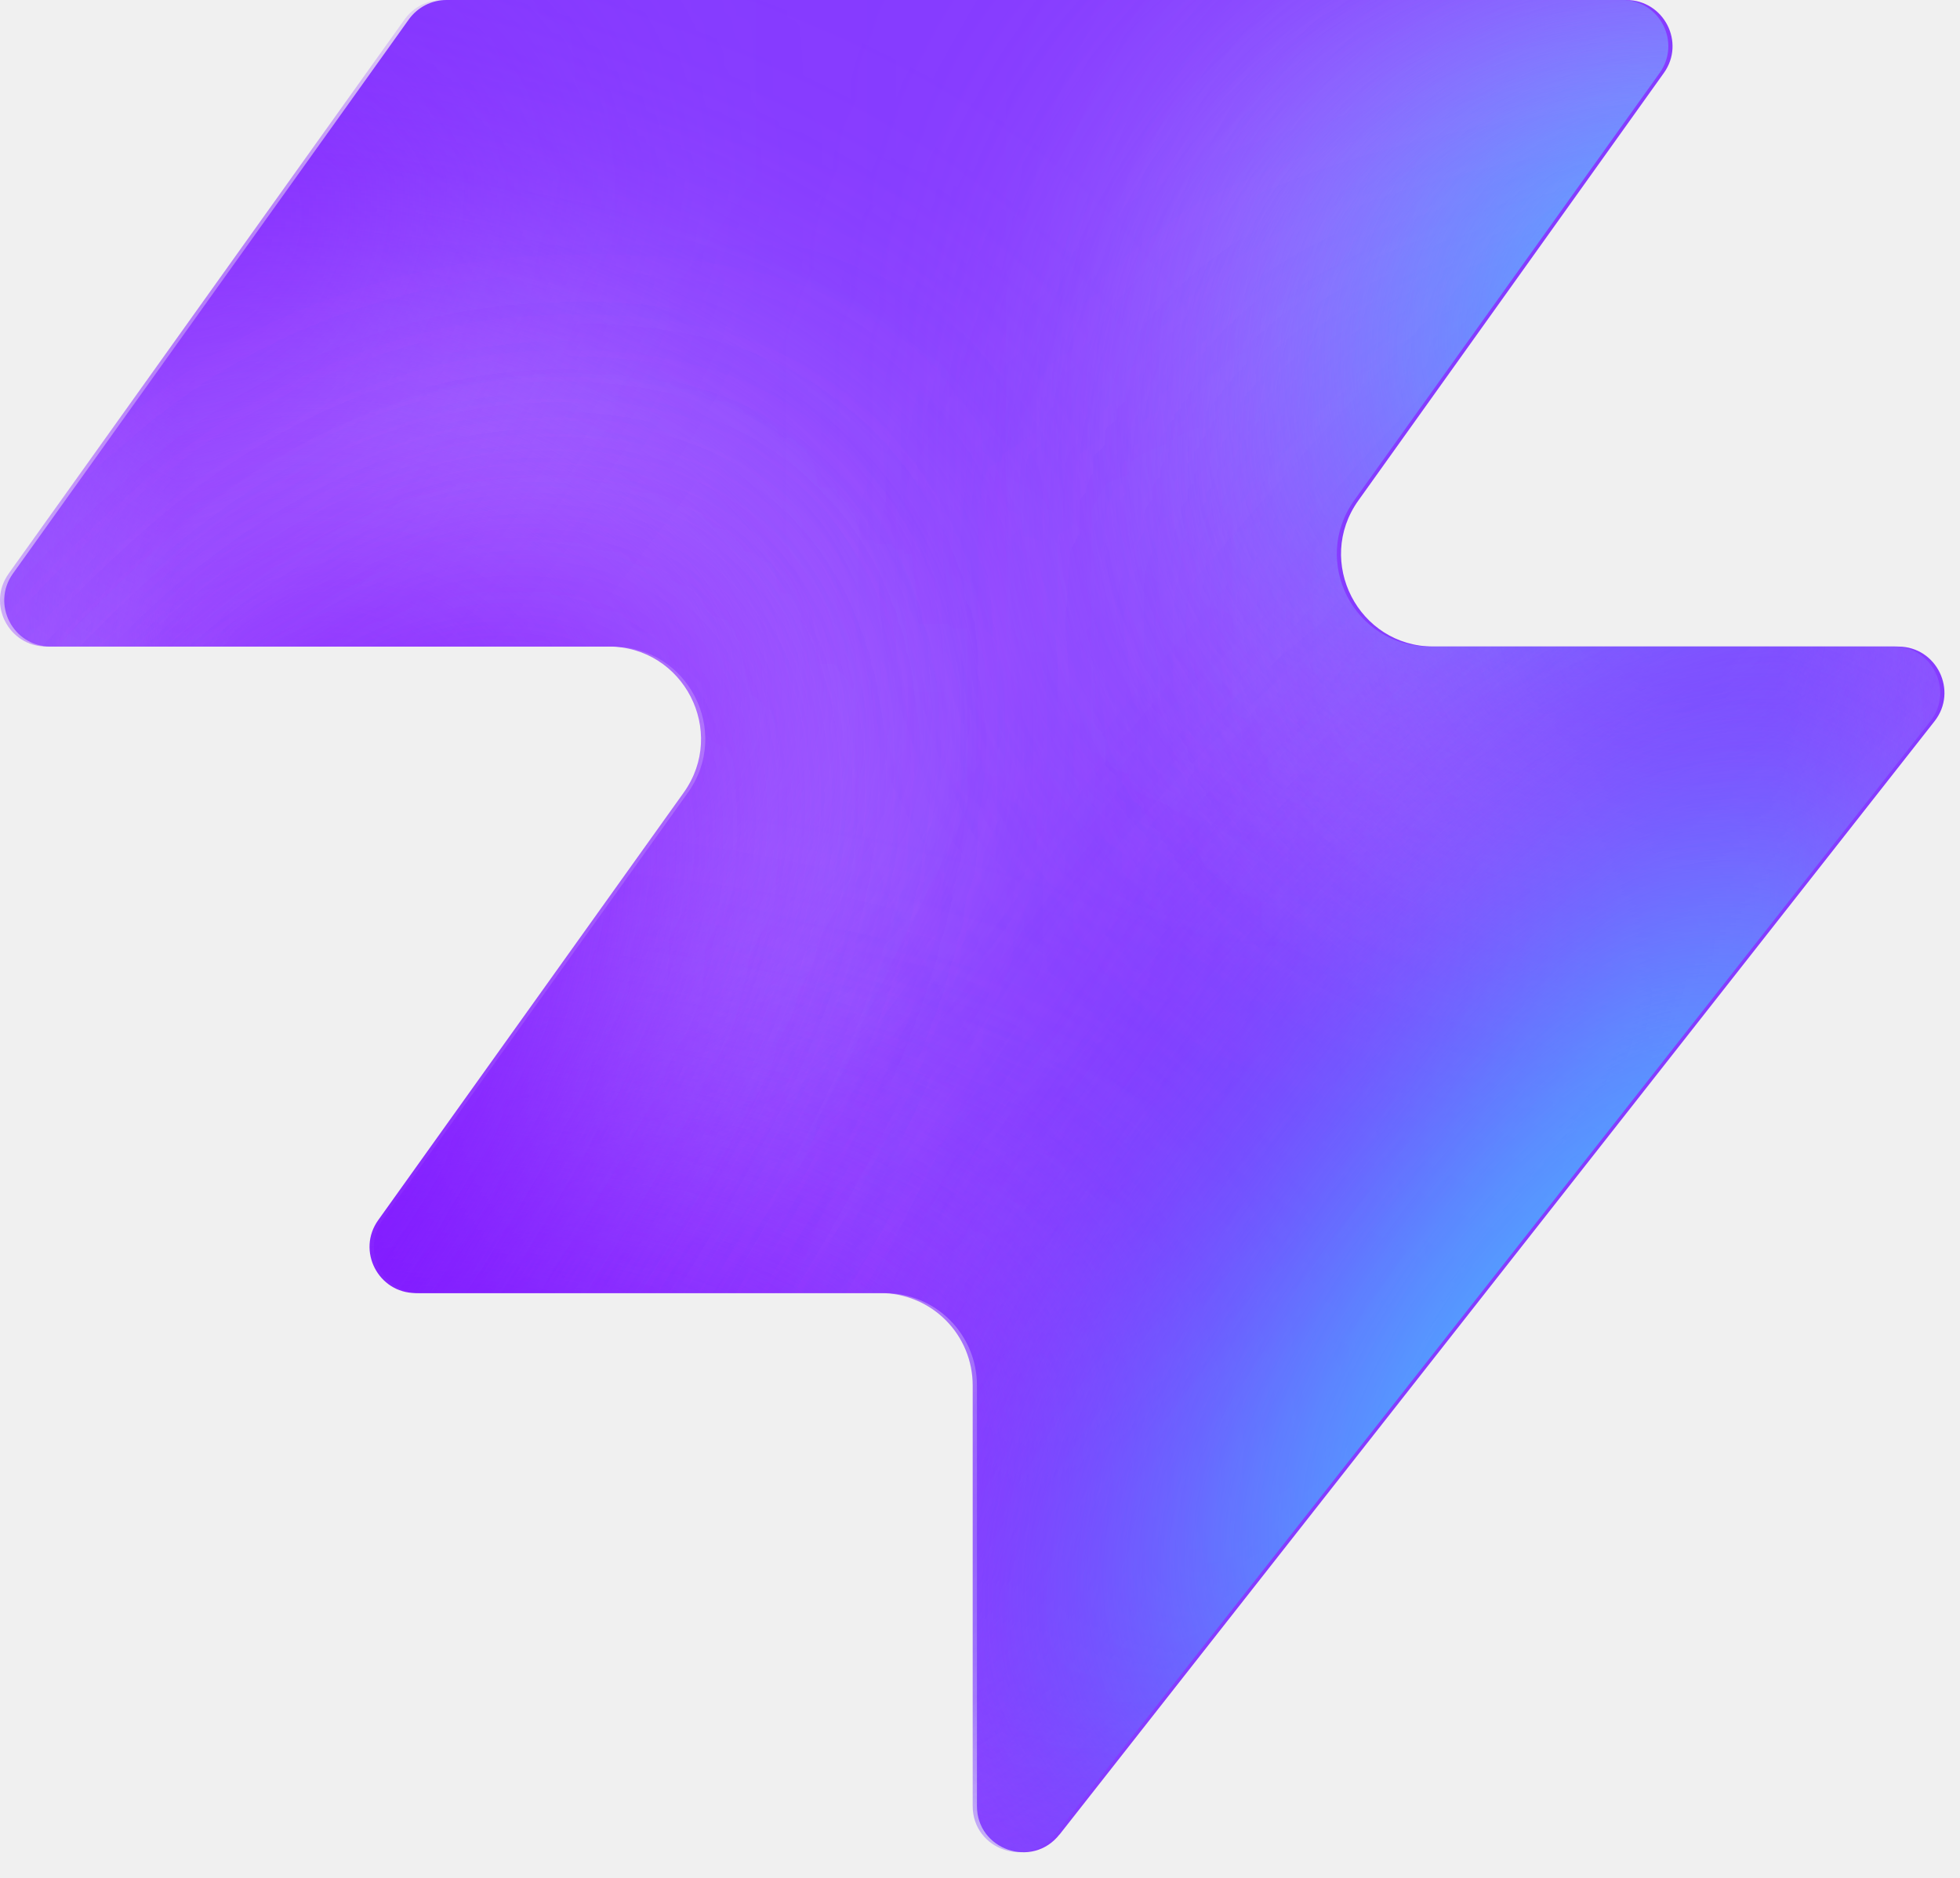
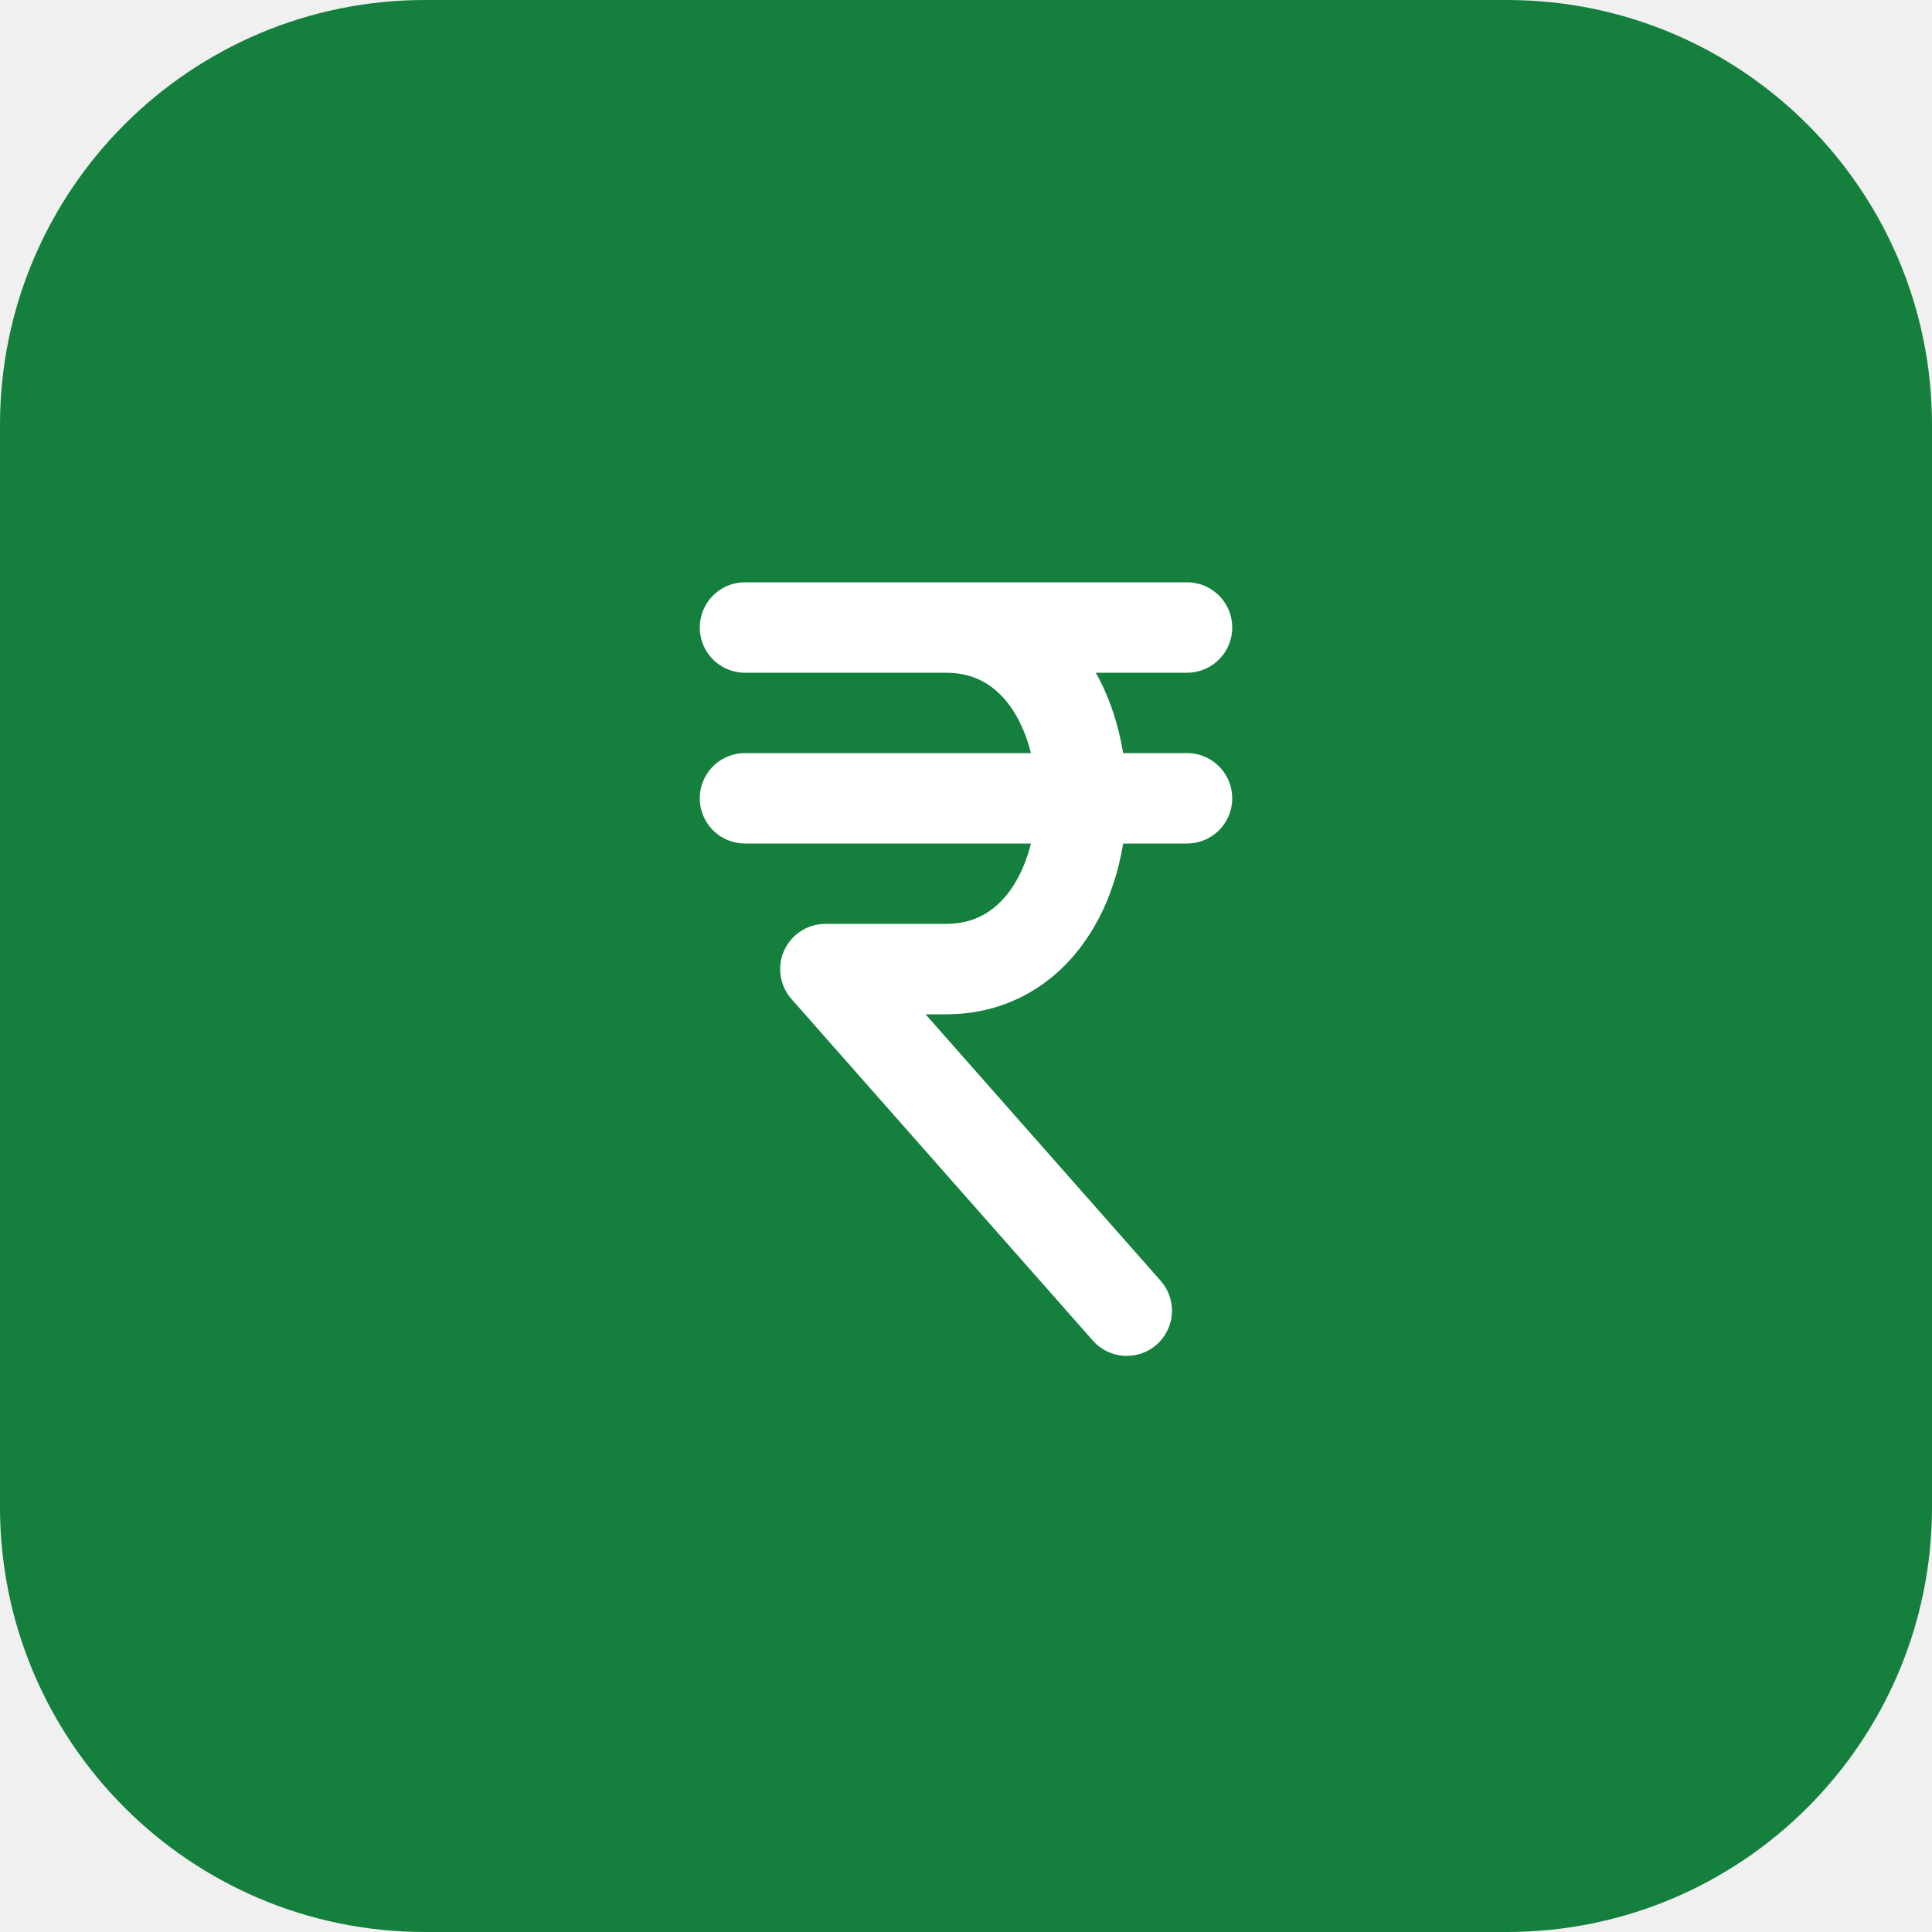
- <svg xmlns="http://www.w3.org/2000/svg" width="48" height="46" fill="none" viewBox="0 0 48 46">
-   <path fill="#863bff" d="M25.946 44.938c-.664.845-2.021.375-2.021-.698V33.937a2.26 2.26 0 0 0-2.262-2.262H10.287c-.92 0-1.456-1.04-.92-1.788l7.48-10.471c1.07-1.497 0-3.578-1.842-3.578H1.237c-.92 0-1.456-1.04-.92-1.788L10.013.474c.214-.297.556-.474.92-.474h28.894c.92 0 1.456 1.04.92 1.788l-7.48 10.471c-1.07 1.498 0 3.579 1.842 3.579h11.377c.943 0 1.473 1.088.89 1.83L25.947 44.94z" style="fill:#863bff;fill:color(display-p3 .525 .23 1);fill-opacity:1" />
-   <mask id="a" width="48" height="46" x="0" y="0" maskUnits="userSpaceOnUse" style="mask-type:alpha">
-     <path fill="#000" d="M25.842 44.938c-.664.844-2.021.375-2.021-.698V33.937a2.26 2.26 0 0 0-2.262-2.262H10.183c-.92 0-1.456-1.04-.92-1.788l7.48-10.471c1.07-1.498 0-3.579-1.842-3.579H1.133c-.92 0-1.456-1.04-.92-1.787L9.91.473c.214-.297.556-.474.92-.474h28.894c.92 0 1.456 1.04.92 1.788l-7.48 10.471c-1.07 1.498 0 3.578 1.842 3.578h11.377c.943 0 1.473 1.088.89 1.832L25.843 44.94z" style="fill:#000;fill-opacity:1" />
-   </mask>
-   <g mask="url(#a)">
-     <g filter="url(#b)">
-       <ellipse cx="5.508" cy="14.704" fill="#ede6ff" rx="5.508" ry="14.704" style="fill:#ede6ff;fill:color(display-p3 .927 .903 1);fill-opacity:1" transform="matrix(.00324 1 1 -.00324 -4.47 31.516)" />
-     </g>
-     <g filter="url(#c)">
-       <ellipse cx="10.399" cy="29.851" fill="#ede6ff" rx="10.399" ry="29.851" style="fill:#ede6ff;fill:color(display-p3 .927 .903 1);fill-opacity:1" transform="matrix(.00324 1 1 -.00324 -39.328 7.883)" />
-     </g>
-     <g filter="url(#d)">
-       <ellipse cx="5.508" cy="30.487" fill="#7e14ff" rx="5.508" ry="30.487" style="fill:#7e14ff;fill:color(display-p3 .492 .077 1);fill-opacity:1" transform="rotate(89.814 -25.913 -14.639)scale(1 -1)" />
-     </g>
-     <g filter="url(#e)">
-       <ellipse cx="5.508" cy="30.599" fill="#7e14ff" rx="5.508" ry="30.599" style="fill:#7e14ff;fill:color(display-p3 .492 .077 1);fill-opacity:1" transform="rotate(89.814 -32.644 -3.334)scale(1 -1)" />
-     </g>
-     <g filter="url(#f)">
-       <ellipse cx="5.508" cy="30.599" fill="#7e14ff" rx="5.508" ry="30.599" style="fill:#7e14ff;fill:color(display-p3 .492 .077 1);fill-opacity:1" transform="matrix(.00324 1 1 -.00324 -34.34 30.47)" />
-     </g>
-     <g filter="url(#g)">
-       <ellipse cx="14.072" cy="22.078" fill="#ede6ff" rx="14.072" ry="22.078" style="fill:#ede6ff;fill:color(display-p3 .927 .903 1);fill-opacity:1" transform="rotate(93.35 24.506 48.493)scale(-1 1)" />
-     </g>
-     <g filter="url(#h)">
-       <ellipse cx="3.47" cy="21.501" fill="#7e14ff" rx="3.47" ry="21.501" style="fill:#7e14ff;fill:color(display-p3 .492 .077 1);fill-opacity:1" transform="rotate(89.009 28.708 47.59)scale(-1 1)" />
-     </g>
-     <g filter="url(#i)">
-       <ellipse cx="3.47" cy="21.501" fill="#7e14ff" rx="3.47" ry="21.501" style="fill:#7e14ff;fill:color(display-p3 .492 .077 1);fill-opacity:1" transform="rotate(89.009 28.708 47.59)scale(-1 1)" />
-     </g>
-     <g filter="url(#j)">
-       <ellipse cx=".387" cy="8.972" fill="#7e14ff" rx="4.407" ry="29.108" style="fill:#7e14ff;fill:color(display-p3 .492 .077 1);fill-opacity:1" transform="rotate(39.51 .387 8.972)" />
-     </g>
-     <g filter="url(#k)">
-       <ellipse cx="47.523" cy="-6.092" fill="#7e14ff" rx="4.407" ry="29.108" style="fill:#7e14ff;fill:color(display-p3 .492 .077 1);fill-opacity:1" transform="rotate(37.892 47.523 -6.092)" />
-     </g>
-     <g filter="url(#l)">
-       <ellipse cx="41.412" cy="6.333" fill="#47bfff" rx="5.971" ry="9.665" style="fill:#47bfff;fill:color(display-p3 .28 .748 1);fill-opacity:1" transform="rotate(37.892 41.412 6.333)" />
-     </g>
-     <g filter="url(#m)">
-       <ellipse cx="-1.879" cy="38.332" fill="#7e14ff" rx="4.407" ry="29.108" style="fill:#7e14ff;fill:color(display-p3 .492 .077 1);fill-opacity:1" transform="rotate(37.892 -1.88 38.332)" />
-     </g>
-     <g filter="url(#n)">
-       <ellipse cx="-1.879" cy="38.332" fill="#7e14ff" rx="4.407" ry="29.108" style="fill:#7e14ff;fill:color(display-p3 .492 .077 1);fill-opacity:1" transform="rotate(37.892 -1.88 38.332)" />
-     </g>
-     <g filter="url(#o)">
-       <ellipse cx="35.651" cy="29.907" fill="#7e14ff" rx="4.407" ry="29.108" style="fill:#7e14ff;fill:color(display-p3 .492 .077 1);fill-opacity:1" transform="rotate(37.892 35.651 29.907)" />
-     </g>
-     <g filter="url(#p)">
-       <ellipse cx="38.418" cy="32.4" fill="#47bfff" rx="5.971" ry="15.297" style="fill:#47bfff;fill:color(display-p3 .28 .748 1);fill-opacity:1" transform="rotate(37.892 38.418 32.4)" />
-     </g>
+ <svg xmlns="http://www.w3.org/2000/svg" width="64" height="64" viewBox="0 0 100 100">
+   <rect width="100" height="100" rx="22" fill="#15803d" />
+   <g transform="translate(24 20) scale(0.52)">
+     <path d="M28 24 H72 M28 41 H72 M36 24 H48 C66 24 66 58 48 58 H36 L66 92" fill="none" stroke="#fff" stroke-width="9" stroke-linecap="round" stroke-linejoin="round" />
  </g>
-   <defs>
-     <filter id="b" width="60.045" height="41.654" x="-19.77" y="16.149" color-interpolation-filters="sRGB" filterUnits="userSpaceOnUse">
-       <feFlood flood-opacity="0" result="BackgroundImageFix" />
-       <feBlend in="SourceGraphic" in2="BackgroundImageFix" result="shape" />
-       <feGaussianBlur result="effect1_foregroundBlur_2002_17158" stdDeviation="7.659" />
-     </filter>
-     <filter id="c" width="90.34" height="51.437" x="-54.613" y="-7.533" color-interpolation-filters="sRGB" filterUnits="userSpaceOnUse">
-       <feFlood flood-opacity="0" result="BackgroundImageFix" />
-       <feBlend in="SourceGraphic" in2="BackgroundImageFix" result="shape" />
-       <feGaussianBlur result="effect1_foregroundBlur_2002_17158" stdDeviation="7.659" />
-     </filter>
-     <filter id="d" width="79.355" height="29.4" x="-49.64" y="2.03" color-interpolation-filters="sRGB" filterUnits="userSpaceOnUse">
-       <feFlood flood-opacity="0" result="BackgroundImageFix" />
-       <feBlend in="SourceGraphic" in2="BackgroundImageFix" result="shape" />
-       <feGaussianBlur result="effect1_foregroundBlur_2002_17158" stdDeviation="4.596" />
-     </filter>
-     <filter id="e" width="79.579" height="29.4" x="-45.045" y="20.029" color-interpolation-filters="sRGB" filterUnits="userSpaceOnUse">
-       <feFlood flood-opacity="0" result="BackgroundImageFix" />
-       <feBlend in="SourceGraphic" in2="BackgroundImageFix" result="shape" />
-       <feGaussianBlur result="effect1_foregroundBlur_2002_17158" stdDeviation="4.596" />
-     </filter>
-     <filter id="f" width="79.579" height="29.4" x="-43.513" y="21.178" color-interpolation-filters="sRGB" filterUnits="userSpaceOnUse">
-       <feFlood flood-opacity="0" result="BackgroundImageFix" />
-       <feBlend in="SourceGraphic" in2="BackgroundImageFix" result="shape" />
-       <feGaussianBlur result="effect1_foregroundBlur_2002_17158" stdDeviation="4.596" />
-     </filter>
-     <filter id="g" width="74.749" height="58.852" x="15.756" y="-17.901" color-interpolation-filters="sRGB" filterUnits="userSpaceOnUse">
-       <feFlood flood-opacity="0" result="BackgroundImageFix" />
-       <feBlend in="SourceGraphic" in2="BackgroundImageFix" result="shape" />
-       <feGaussianBlur result="effect1_foregroundBlur_2002_17158" stdDeviation="7.659" />
-     </filter>
-     <filter id="h" width="61.377" height="25.362" x="23.548" y="2.284" color-interpolation-filters="sRGB" filterUnits="userSpaceOnUse">
-       <feFlood flood-opacity="0" result="BackgroundImageFix" />
-       <feBlend in="SourceGraphic" in2="BackgroundImageFix" result="shape" />
-       <feGaussianBlur result="effect1_foregroundBlur_2002_17158" stdDeviation="4.596" />
-     </filter>
-     <filter id="i" width="61.377" height="25.362" x="23.548" y="2.284" color-interpolation-filters="sRGB" filterUnits="userSpaceOnUse">
-       <feFlood flood-opacity="0" result="BackgroundImageFix" />
-       <feBlend in="SourceGraphic" in2="BackgroundImageFix" result="shape" />
-       <feGaussianBlur result="effect1_foregroundBlur_2002_17158" stdDeviation="4.596" />
-     </filter>
-     <filter id="j" width="56.045" height="63.649" x="-27.636" y="-22.853" color-interpolation-filters="sRGB" filterUnits="userSpaceOnUse">
-       <feFlood flood-opacity="0" result="BackgroundImageFix" />
-       <feBlend in="SourceGraphic" in2="BackgroundImageFix" result="shape" />
-       <feGaussianBlur result="effect1_foregroundBlur_2002_17158" stdDeviation="4.596" />
-     </filter>
-     <filter id="k" width="54.814" height="64.646" x="20.116" y="-38.415" color-interpolation-filters="sRGB" filterUnits="userSpaceOnUse">
-       <feFlood flood-opacity="0" result="BackgroundImageFix" />
-       <feBlend in="SourceGraphic" in2="BackgroundImageFix" result="shape" />
-       <feGaussianBlur result="effect1_foregroundBlur_2002_17158" stdDeviation="4.596" />
-     </filter>
-     <filter id="l" width="33.541" height="35.313" x="24.641" y="-11.323" color-interpolation-filters="sRGB" filterUnits="userSpaceOnUse">
-       <feFlood flood-opacity="0" result="BackgroundImageFix" />
-       <feBlend in="SourceGraphic" in2="BackgroundImageFix" result="shape" />
-       <feGaussianBlur result="effect1_foregroundBlur_2002_17158" stdDeviation="4.596" />
-     </filter>
-     <filter id="m" width="54.814" height="64.646" x="-29.286" y="6.009" color-interpolation-filters="sRGB" filterUnits="userSpaceOnUse">
-       <feFlood flood-opacity="0" result="BackgroundImageFix" />
-       <feBlend in="SourceGraphic" in2="BackgroundImageFix" result="shape" />
-       <feGaussianBlur result="effect1_foregroundBlur_2002_17158" stdDeviation="4.596" />
-     </filter>
-     <filter id="n" width="54.814" height="64.646" x="-29.286" y="6.009" color-interpolation-filters="sRGB" filterUnits="userSpaceOnUse">
-       <feFlood flood-opacity="0" result="BackgroundImageFix" />
-       <feBlend in="SourceGraphic" in2="BackgroundImageFix" result="shape" />
-       <feGaussianBlur result="effect1_foregroundBlur_2002_17158" stdDeviation="4.596" />
-     </filter>
-     <filter id="o" width="54.814" height="64.646" x="8.244" y="-2.416" color-interpolation-filters="sRGB" filterUnits="userSpaceOnUse">
-       <feFlood flood-opacity="0" result="BackgroundImageFix" />
-       <feBlend in="SourceGraphic" in2="BackgroundImageFix" result="shape" />
-       <feGaussianBlur result="effect1_foregroundBlur_2002_17158" stdDeviation="4.596" />
-     </filter>
-     <filter id="p" width="39.409" height="43.623" x="18.713" y="10.588" color-interpolation-filters="sRGB" filterUnits="userSpaceOnUse">
-       <feFlood flood-opacity="0" result="BackgroundImageFix" />
-       <feBlend in="SourceGraphic" in2="BackgroundImageFix" result="shape" />
-       <feGaussianBlur result="effect1_foregroundBlur_2002_17158" stdDeviation="4.596" />
-     </filter>
-   </defs>
</svg>
